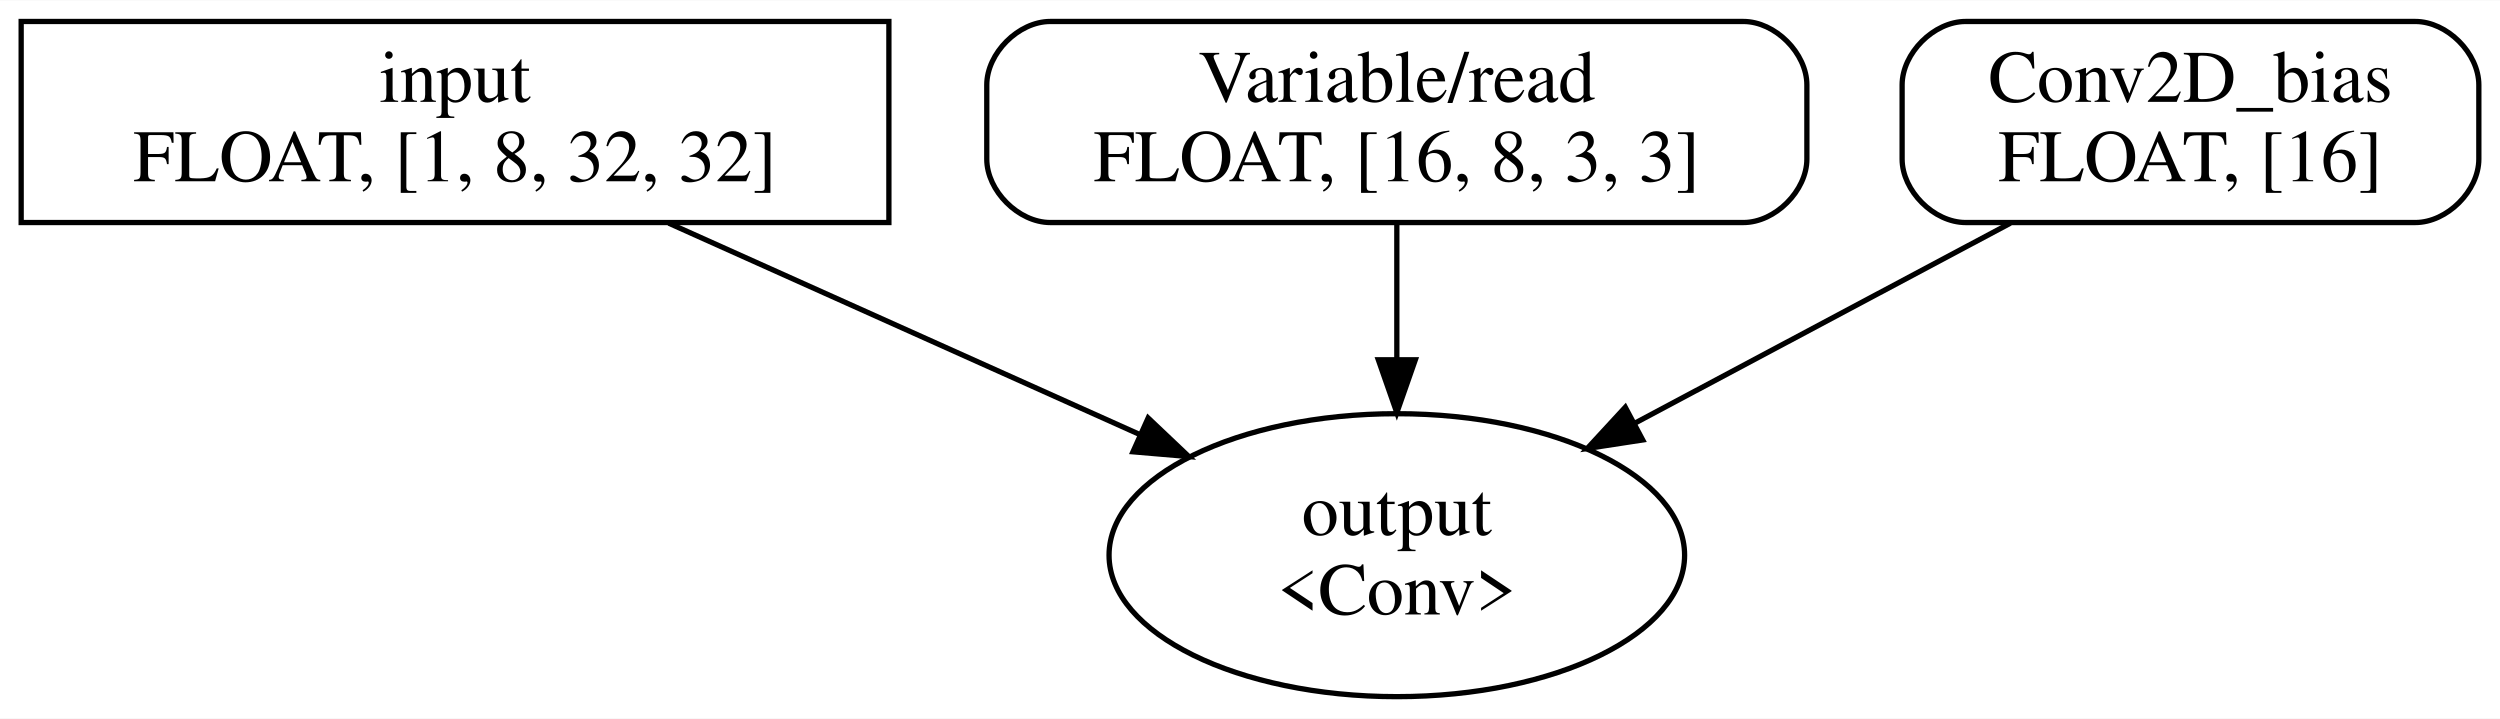
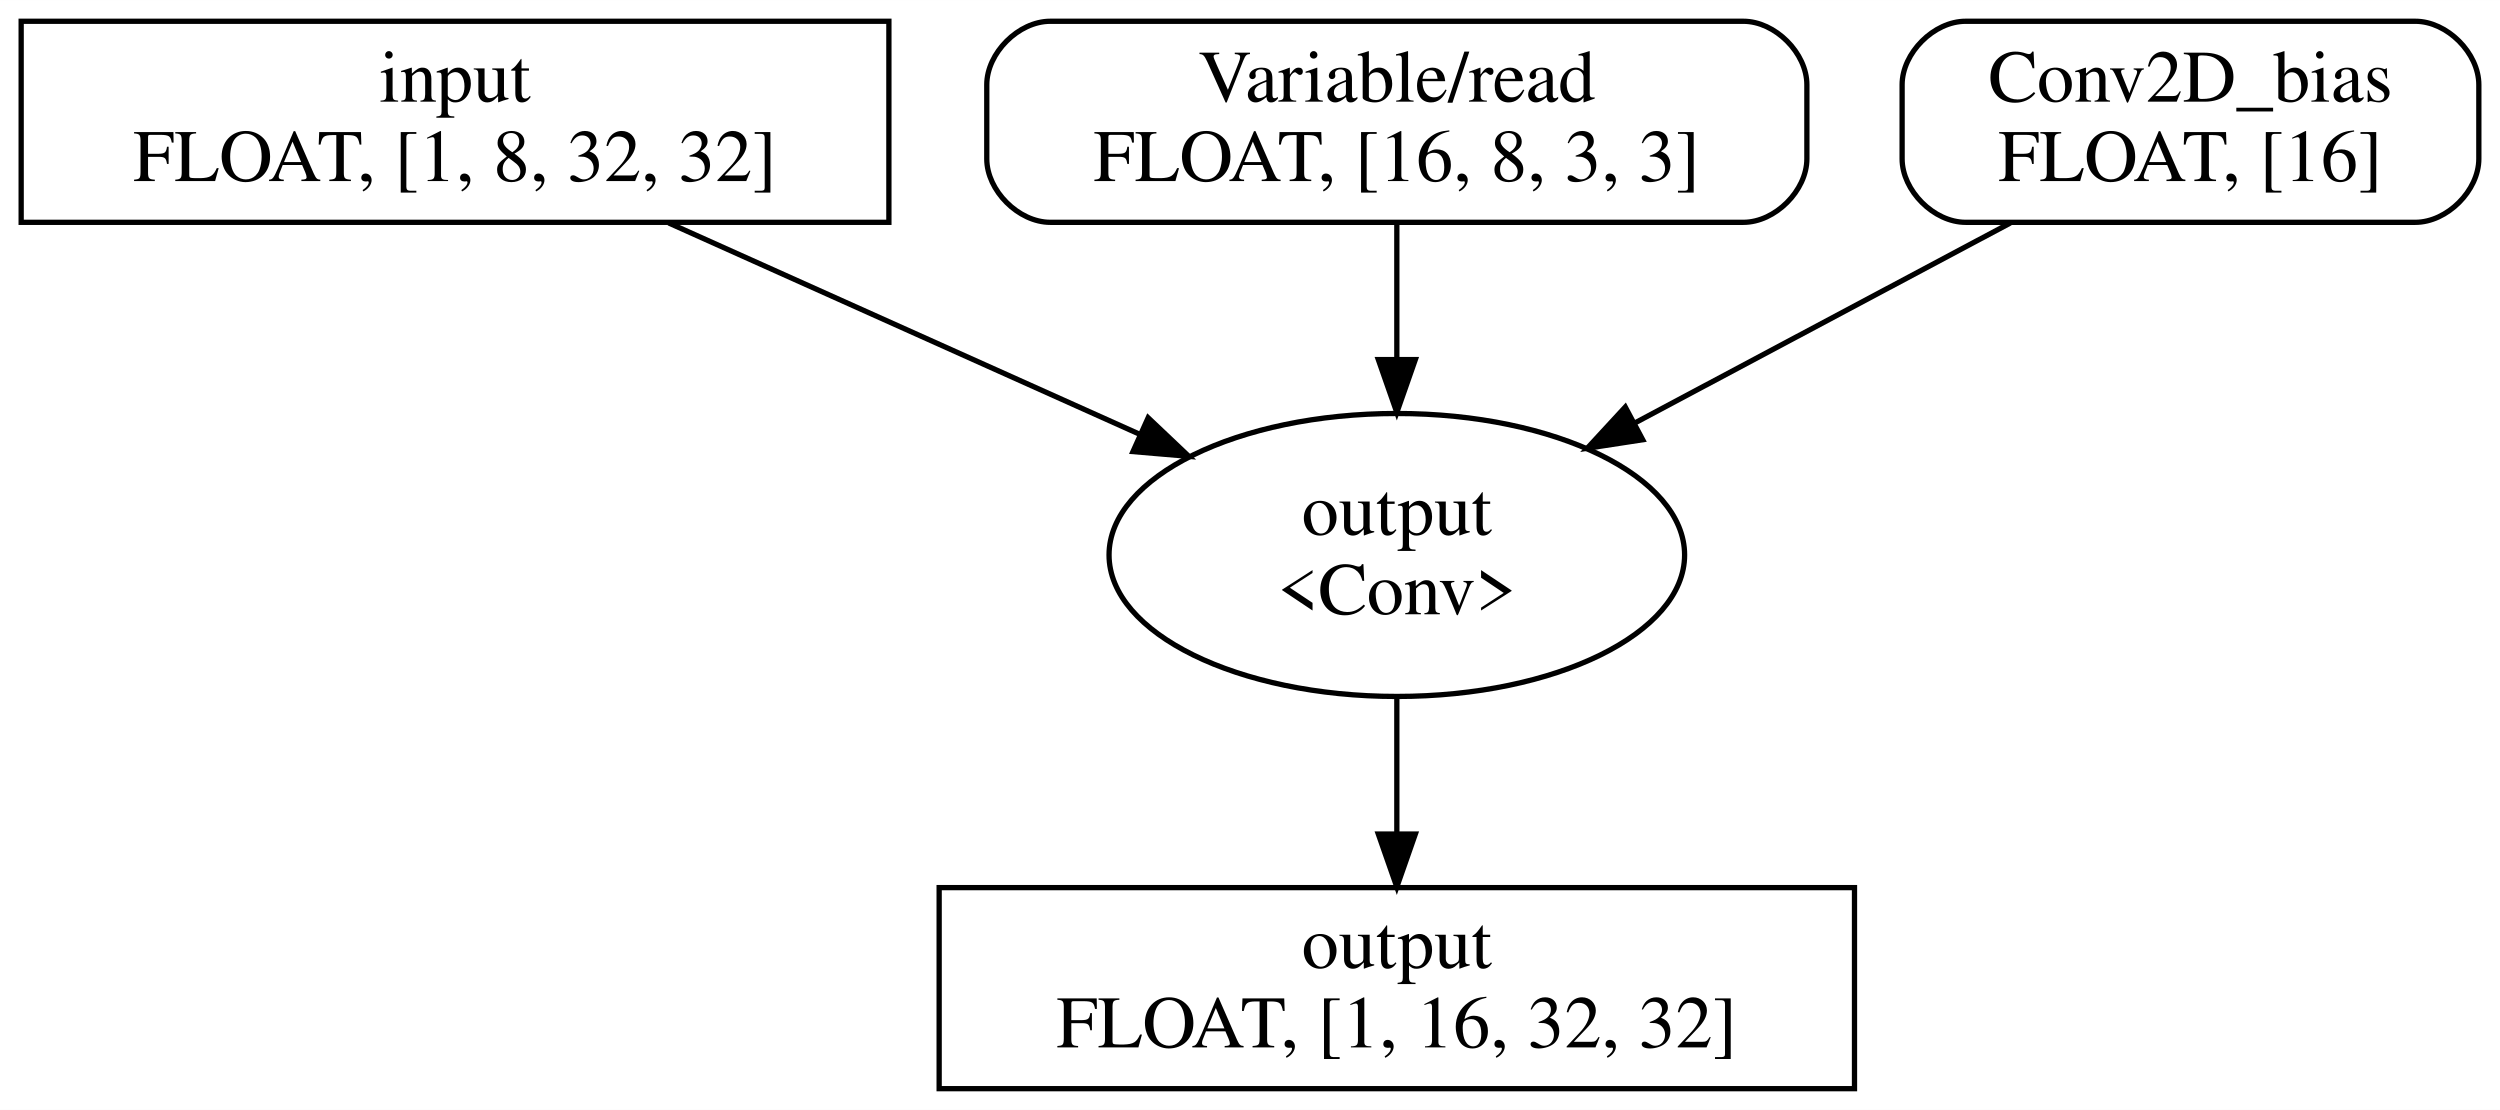
- <svg xmlns="http://www.w3.org/2000/svg" width="473pt" height="136pt" viewBox="0.00 0.00 472.50 135.74">
-   <g id="graph0" class="graph" transform="scale(1 1) rotate(0) translate(4 131.74)">
-     <polygon fill="white" stroke="transparent" points="-4,4 -4,-131.74 468.5,-131.74 468.5,4 -4,4" />
+ <svg xmlns="http://www.w3.org/2000/svg" width="473pt" height="210pt" viewBox="0.00 0.00 472.50 209.74">
+   <g id="graph0" class="graph" transform="scale(1 1) rotate(0) translate(4 205.74)">
+     <polygon fill="white" stroke="transparent" points="-4,4 -4,-205.74 468.5,-205.74 468.5,4 -4,4" />
    <g id="node1" class="node">
-       <ellipse fill="none" stroke="black" cx="260" cy="-26.87" rx="54.39" ry="26.74" />
-       <text text-anchor="middle" x="260" y="-30.67" font-family="Times,serif" font-size="14.00">output</text>
-       <text text-anchor="middle" x="260" y="-15.67" font-family="Times,serif" font-size="14.00">&lt;Conv&gt;</text>
+       <ellipse fill="none" stroke="black" cx="260" cy="-100.87" rx="54.39" ry="26.74" />
+       <text text-anchor="middle" x="260" y="-104.67" font-family="Times,serif" font-size="14.00">output</text>
+       <text text-anchor="middle" x="260" y="-89.67" font-family="Times,serif" font-size="14.00">&lt;Conv&gt;</text>
+     </g>
+     <g id="node5" class="node">
+       <polygon fill="none" stroke="black" points="346.5,-38 173.5,-38 173.5,0 346.5,0 346.5,-38" />
+       <text text-anchor="middle" x="260" y="-22.8" font-family="Times,serif" font-size="14.00">output</text>
+       <text text-anchor="middle" x="260" y="-7.8" font-family="Times,serif" font-size="14.00">FLOAT, [1, 16, 32, 32]</text>
+     </g>
+     <g id="edge4" class="edge">
+       <path fill="none" stroke="black" d="M260,-73.72C260,-65.53 260,-56.46 260,-48.14" />
+       <polygon fill="black" stroke="black" points="263.5,-48.12 260,-38.12 256.5,-48.12 263.5,-48.12" />
    </g>
    <g id="node2" class="node">
-       <polygon fill="none" stroke="black" points="164,-127.74 0,-127.74 0,-89.74 164,-89.74 164,-127.74" />
-       <text text-anchor="middle" x="82" y="-112.54" font-family="Times,serif" font-size="14.00">input</text>
-       <text text-anchor="middle" x="82" y="-97.54" font-family="Times,serif" font-size="14.00">FLOAT, [1, 8, 32, 32]</text>
+       <polygon fill="none" stroke="black" points="164,-201.74 0,-201.74 0,-163.74 164,-163.74 164,-201.74" />
+       <text text-anchor="middle" x="82" y="-186.54" font-family="Times,serif" font-size="14.00">input</text>
+       <text text-anchor="middle" x="82" y="-171.54" font-family="Times,serif" font-size="14.00">FLOAT, [1, 8, 32, 32]</text>
    </g>
    <g id="edge1" class="edge">
-       <path fill="none" stroke="black" d="M122.39,-89.62C148.84,-77.75 183.55,-62.17 211.49,-49.64" />
-       <polygon fill="black" stroke="black" points="213,-52.8 220.69,-45.51 210.13,-46.41 213,-52.8" />
+       <path fill="none" stroke="black" d="M122.39,-163.62C148.84,-151.75 183.55,-136.17 211.49,-123.64" />
+       <polygon fill="black" stroke="black" points="213,-126.8 220.69,-119.51 210.13,-120.41 213,-126.8" />
    </g>
    <g id="node3" class="node">
-       <path fill="none" stroke="black" d="M325.5,-127.74C325.5,-127.74 194.5,-127.74 194.5,-127.74 188.5,-127.74 182.5,-121.74 182.5,-115.74 182.5,-115.74 182.5,-101.74 182.5,-101.74 182.5,-95.74 188.5,-89.74 194.5,-89.74 194.5,-89.74 325.5,-89.74 325.5,-89.74 331.5,-89.74 337.5,-95.74 337.5,-101.74 337.5,-101.74 337.5,-115.74 337.5,-115.74 337.5,-121.74 331.5,-127.74 325.5,-127.74" />
-       <text text-anchor="middle" x="260" y="-112.54" font-family="Times,serif" font-size="14.00">Variable/read</text>
-       <text text-anchor="middle" x="260" y="-97.54" font-family="Times,serif" font-size="14.00">FLOAT, [16, 8, 3, 3]</text>
+       <path fill="none" stroke="black" d="M325.5,-201.74C325.5,-201.74 194.5,-201.74 194.5,-201.74 188.5,-201.74 182.5,-195.74 182.5,-189.74 182.5,-189.74 182.5,-175.74 182.5,-175.74 182.5,-169.74 188.5,-163.74 194.5,-163.74 194.5,-163.74 325.5,-163.74 325.5,-163.74 331.5,-163.74 337.5,-169.74 337.5,-175.74 337.5,-175.74 337.5,-189.74 337.5,-189.74 337.5,-195.74 331.5,-201.74 325.5,-201.74" />
+       <text text-anchor="middle" x="260" y="-186.54" font-family="Times,serif" font-size="14.00">Variable/read</text>
+       <text text-anchor="middle" x="260" y="-171.54" font-family="Times,serif" font-size="14.00">FLOAT, [16, 8, 3, 3]</text>
    </g>
    <g id="edge2" class="edge">
-       <path fill="none" stroke="black" d="M260,-89.62C260,-82.01 260,-72.88 260,-64" />
-       <polygon fill="black" stroke="black" points="263.5,-63.8 260,-53.8 256.5,-63.8 263.5,-63.8" />
+       <path fill="none" stroke="black" d="M260,-163.62C260,-156.01 260,-146.88 260,-138" />
+       <polygon fill="black" stroke="black" points="263.5,-137.8 260,-127.8 256.5,-137.8 263.5,-137.8" />
    </g>
    <g id="node4" class="node">
-       <path fill="none" stroke="black" d="M452.5,-127.74C452.5,-127.74 367.5,-127.74 367.5,-127.74 361.5,-127.74 355.5,-121.74 355.5,-115.74 355.5,-115.74 355.5,-101.74 355.5,-101.74 355.5,-95.74 361.5,-89.74 367.5,-89.74 367.5,-89.74 452.5,-89.74 452.5,-89.74 458.5,-89.74 464.5,-95.74 464.5,-101.74 464.5,-101.74 464.5,-115.74 464.5,-115.74 464.5,-121.74 458.5,-127.74 452.5,-127.74" />
-       <text text-anchor="middle" x="410" y="-112.54" font-family="Times,serif" font-size="14.00">Conv2D_bias</text>
-       <text text-anchor="middle" x="410" y="-97.54" font-family="Times,serif" font-size="14.00">FLOAT, [16]</text>
+       <path fill="none" stroke="black" d="M452.5,-201.74C452.5,-201.74 367.5,-201.74 367.5,-201.74 361.5,-201.74 355.5,-195.74 355.5,-189.74 355.5,-189.74 355.5,-175.74 355.5,-175.74 355.5,-169.74 361.5,-163.74 367.5,-163.74 367.5,-163.74 452.5,-163.74 452.5,-163.74 458.5,-163.74 464.5,-169.74 464.5,-175.74 464.5,-175.74 464.5,-189.74 464.5,-189.74 464.5,-195.74 458.5,-201.74 452.5,-201.74" />
+       <text text-anchor="middle" x="410" y="-186.54" font-family="Times,serif" font-size="14.00">Conv2D_bias</text>
+       <text text-anchor="middle" x="410" y="-171.54" font-family="Times,serif" font-size="14.00">FLOAT, [16]</text>
    </g>
    <g id="edge3" class="edge">
-       <path fill="none" stroke="black" d="M375.96,-89.62C354.99,-78.45 327.86,-64.01 305.12,-51.89" />
-       <polygon fill="black" stroke="black" points="306.47,-48.65 295.99,-47.04 303.18,-54.83 306.47,-48.65" />
+       <path fill="none" stroke="black" d="M375.96,-163.62C354.99,-152.45 327.86,-138.01 305.12,-125.89" />
+       <polygon fill="black" stroke="black" points="306.47,-122.65 295.99,-121.04 303.18,-128.83 306.47,-122.65" />
    </g>
  </g>
</svg>
